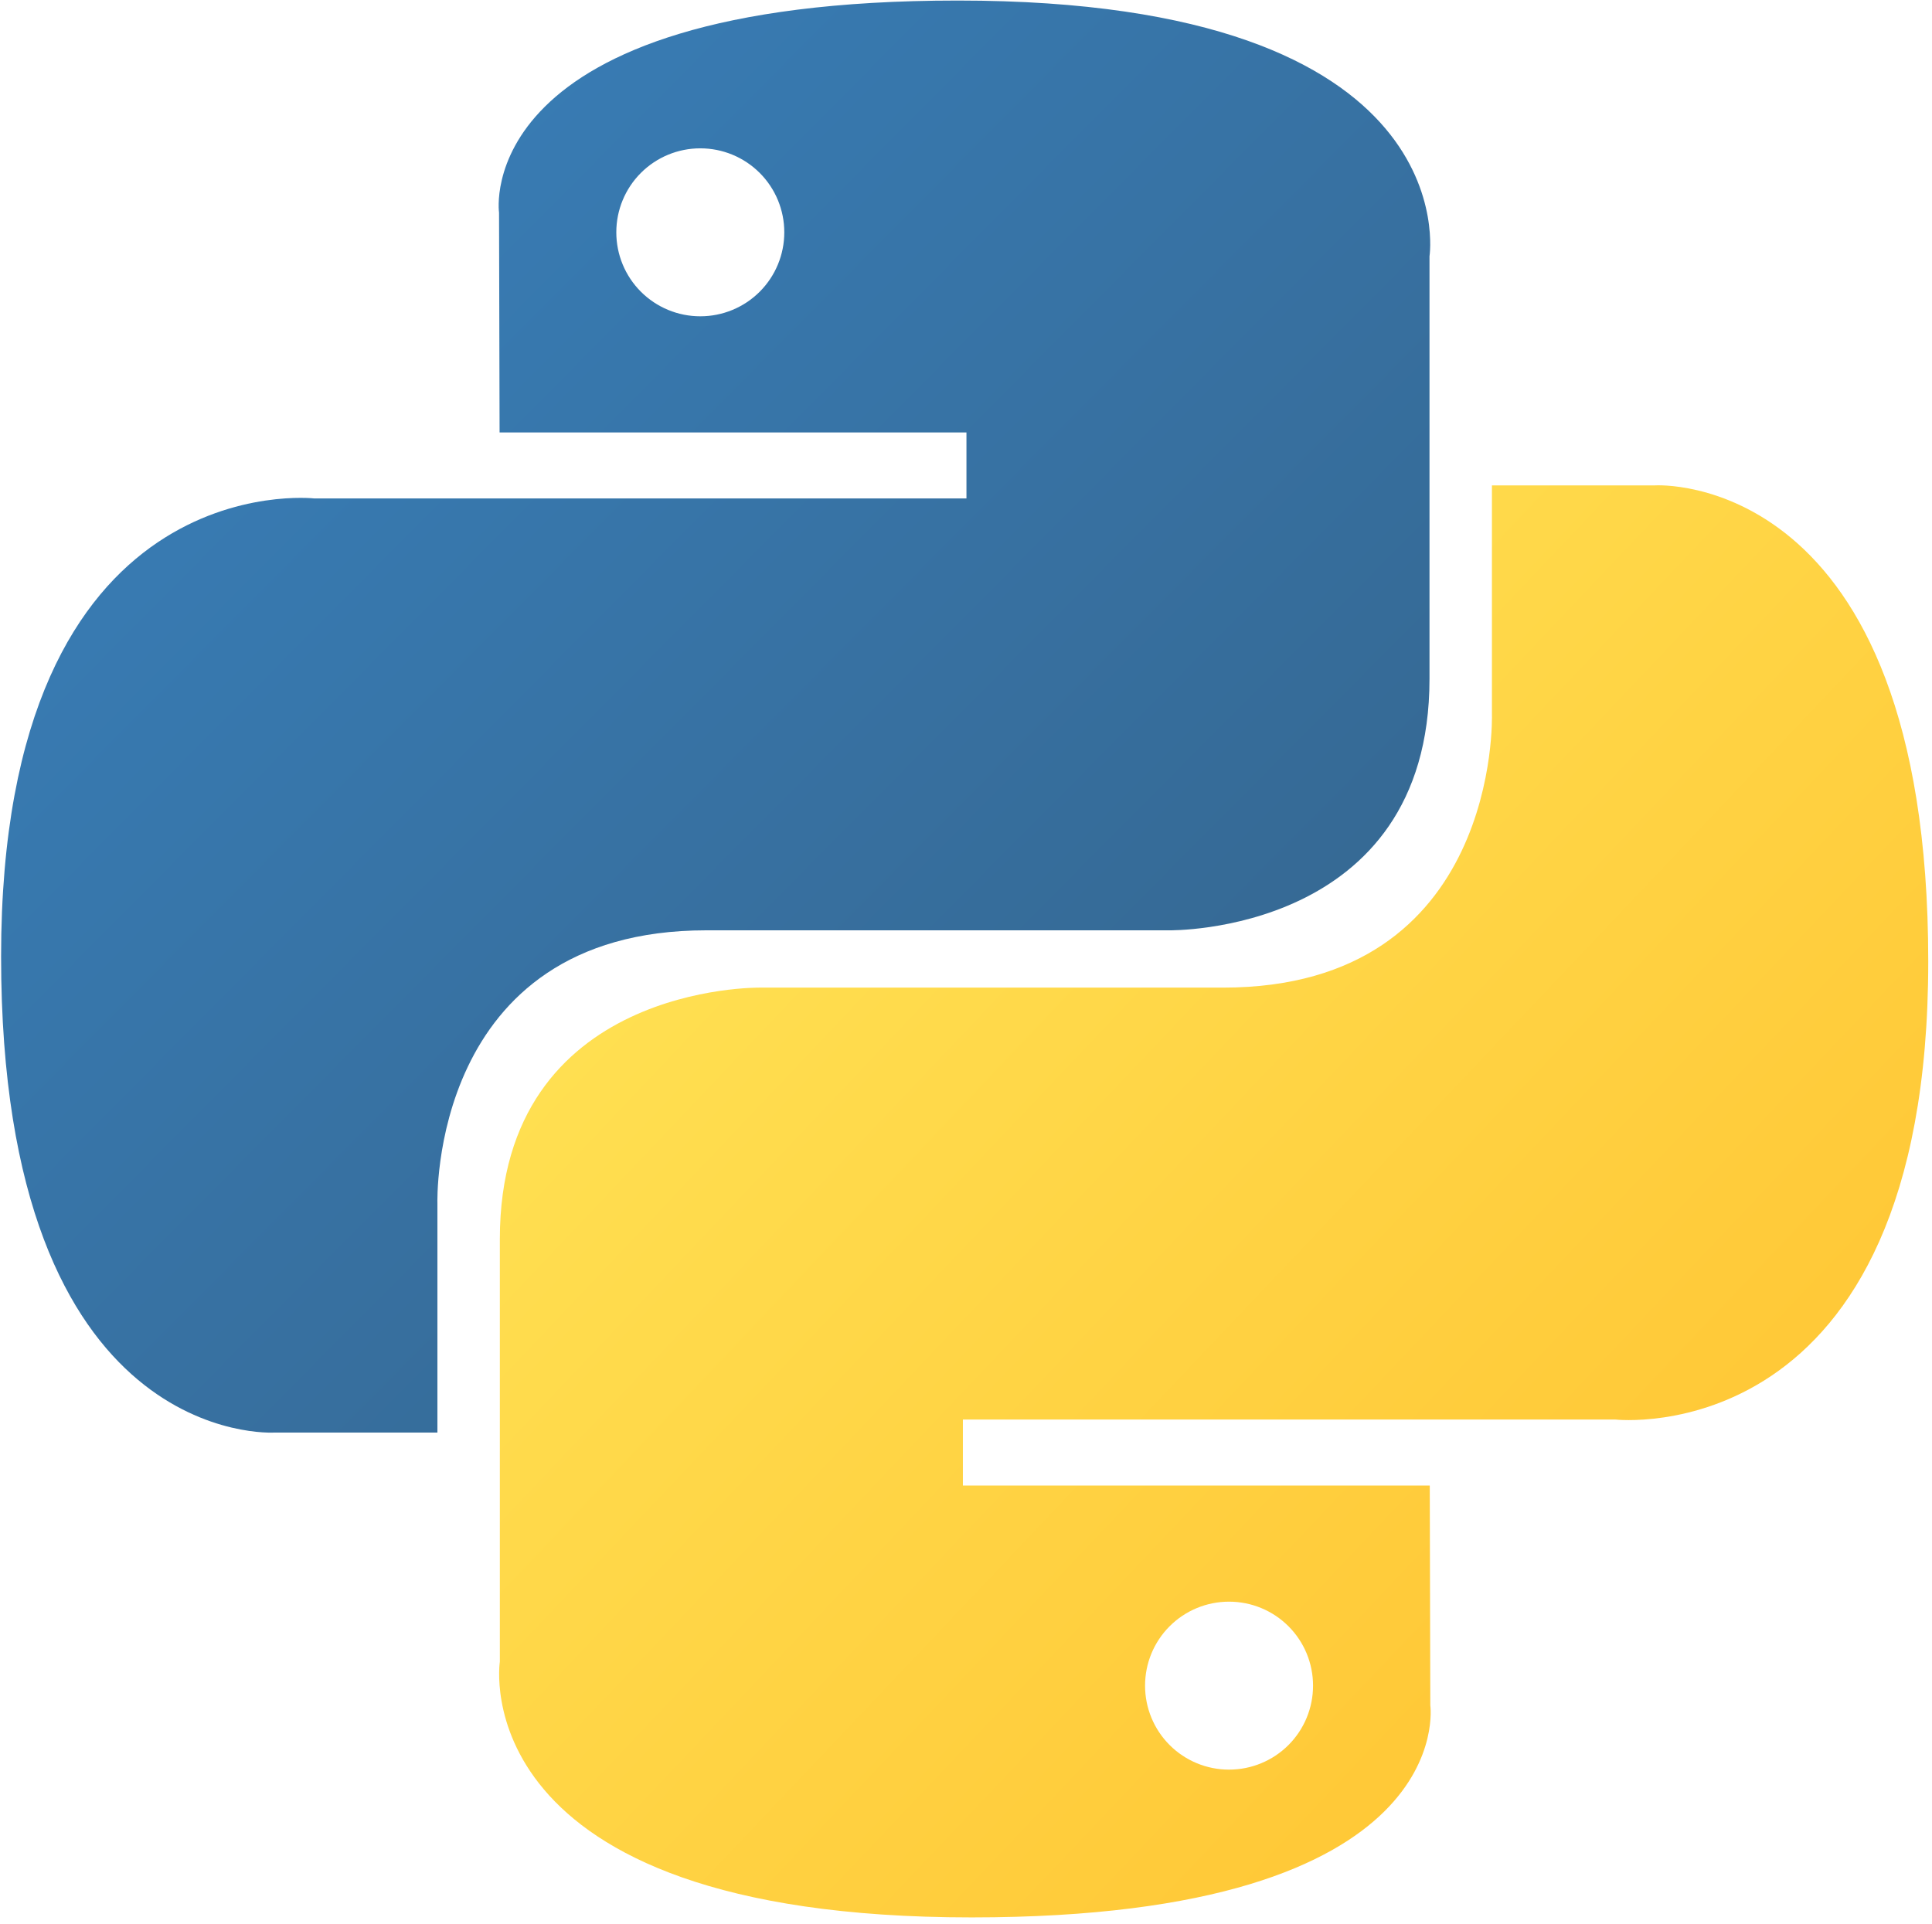
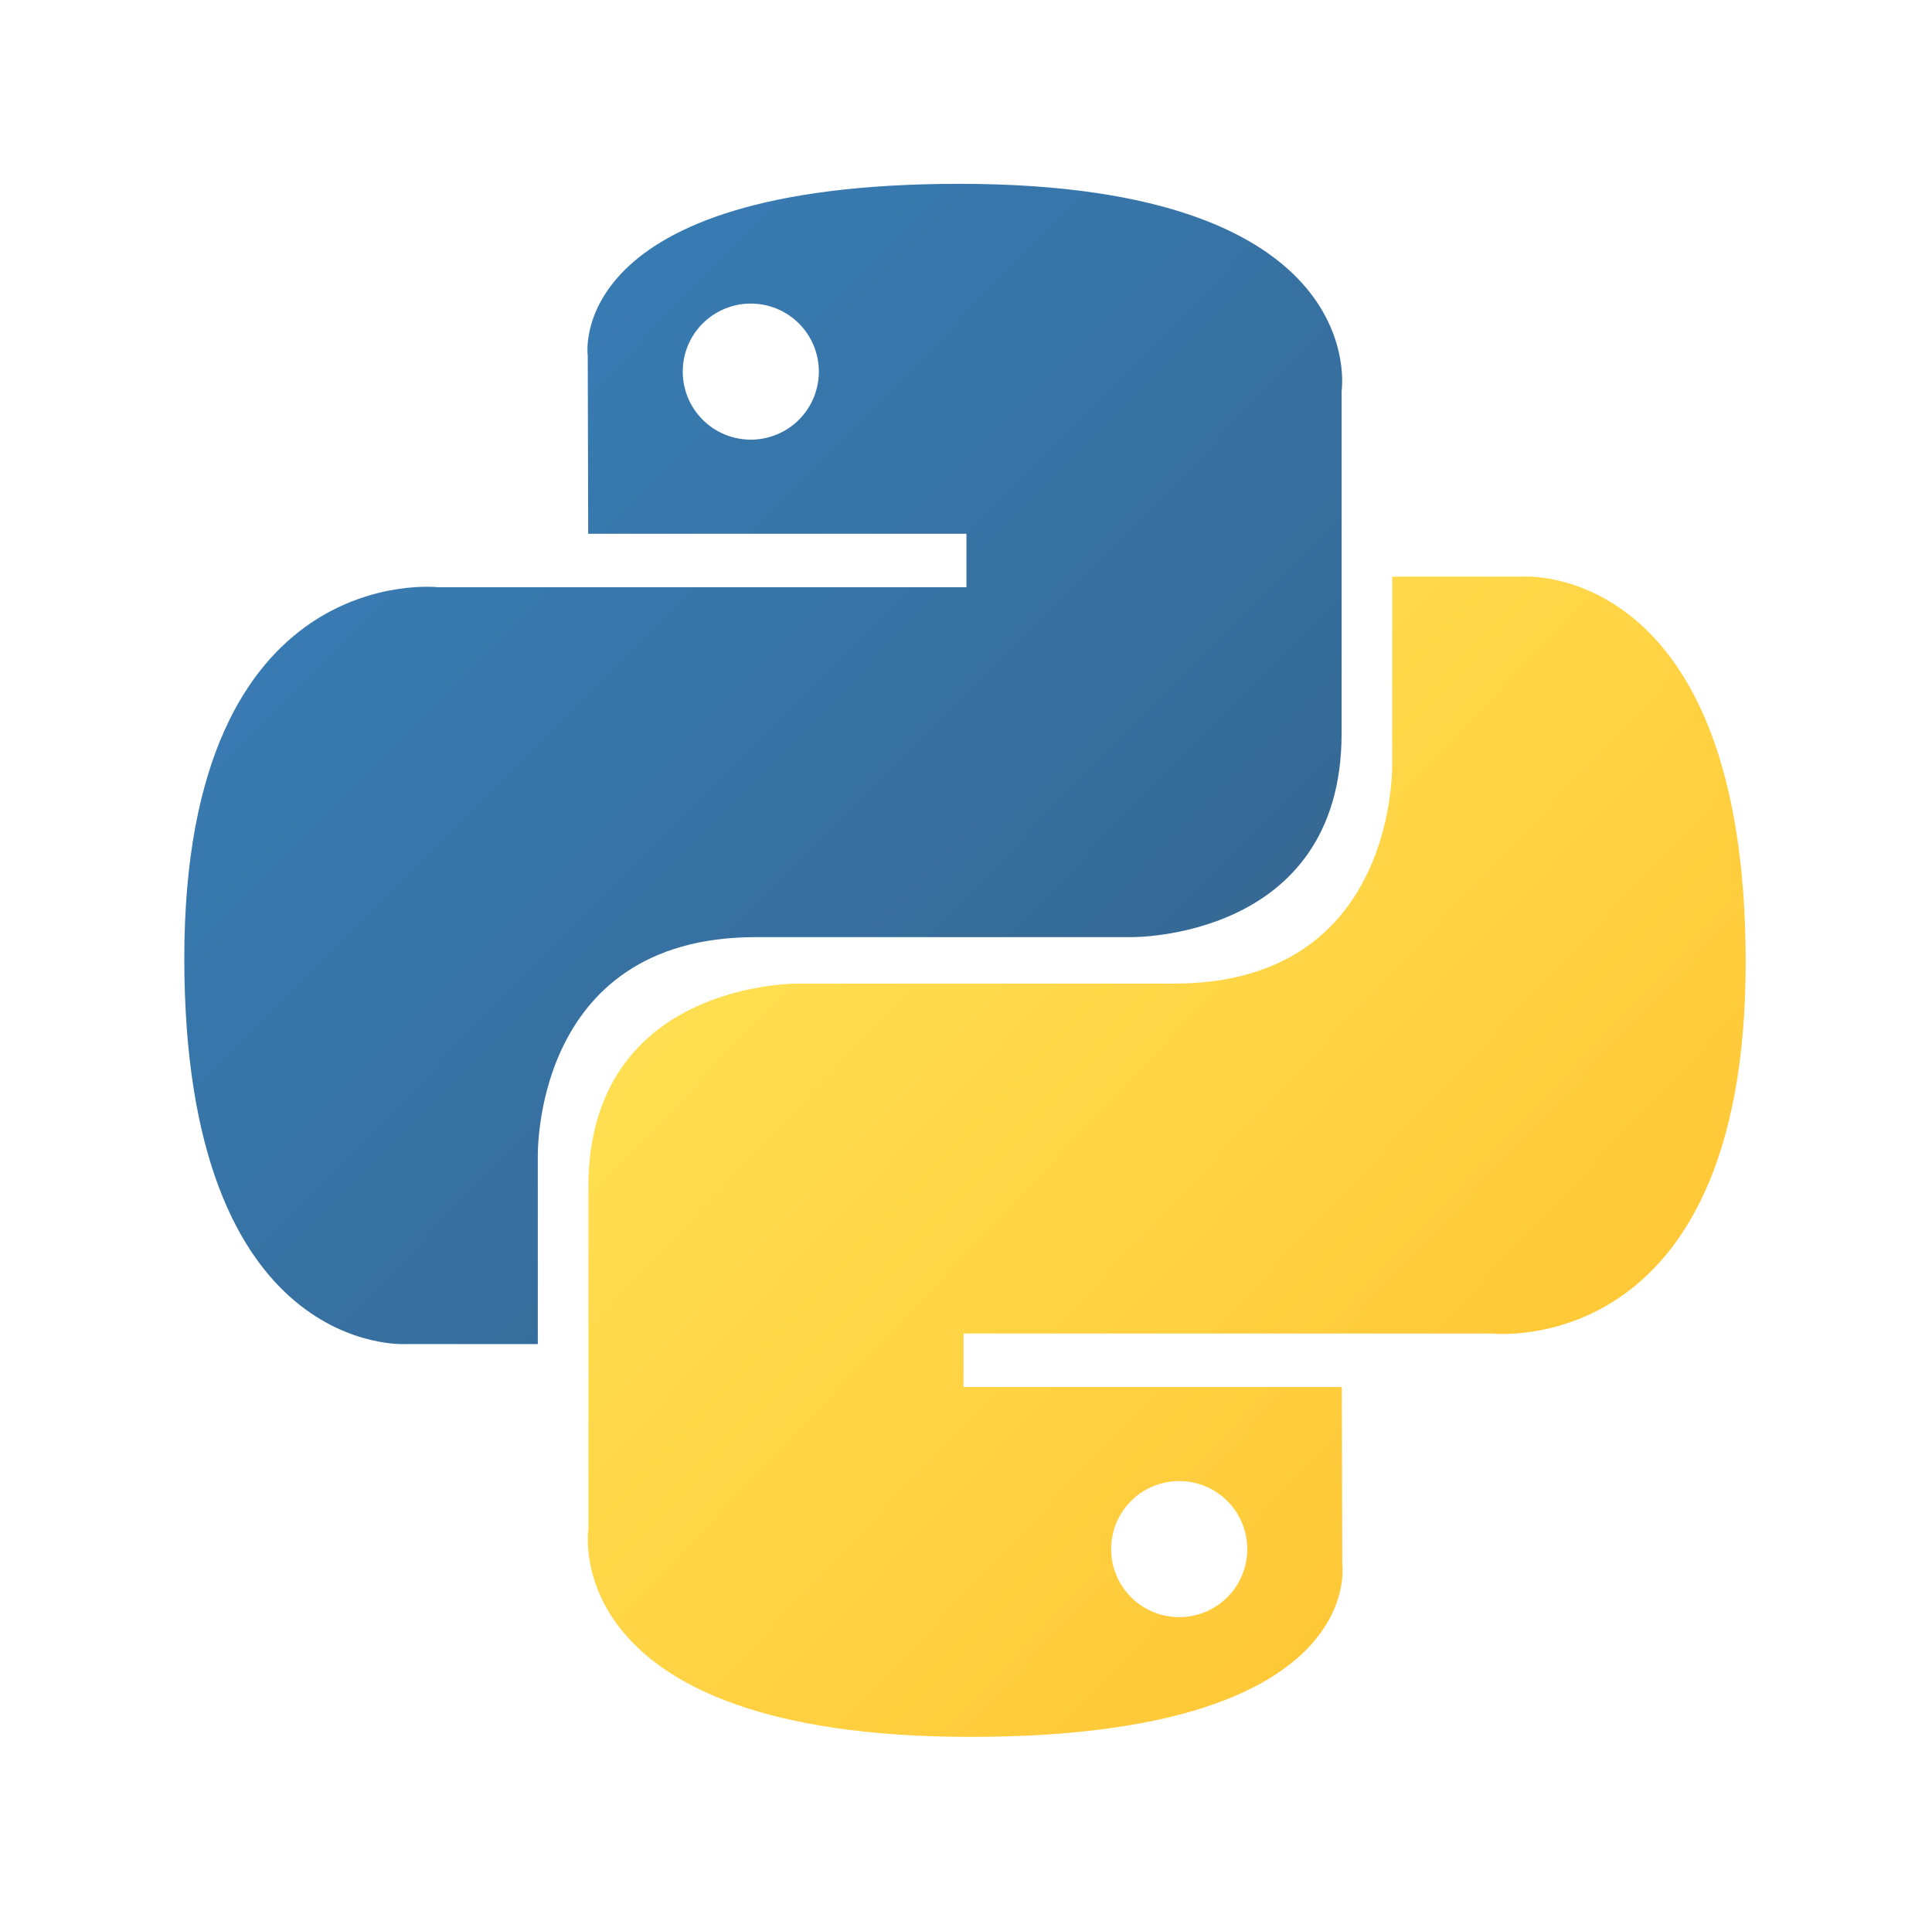
- <svg xmlns="http://www.w3.org/2000/svg" width="2500" height="2490" viewBox="0 0 256 255" preserveAspectRatio="xMinYMin meet">
+ <svg xmlns="http://www.w3.org/2000/svg" width="2500" height="2490" viewBox="-30 -30 316 255" preserveAspectRatio="xMinYMin meet">
  <defs>
    <linearGradient x1="12.959%" y1="12.039%" x2="79.639%" y2="78.201%" id="a">
      <stop stop-color="#387EB8" offset="0%" />
      <stop stop-color="#366994" offset="100%" />
    </linearGradient>
    <linearGradient x1="19.128%" y1="20.579%" x2="90.742%" y2="88.429%" id="b">
      <stop stop-color="#FFE052" offset="0%" />
      <stop stop-color="#FFC331" offset="100%" />
    </linearGradient>
  </defs>
  <path d="M126.916.072c-64.832 0-60.784 28.115-60.784 28.115l.072 29.128h61.868v8.745H41.631S.145 61.355.145 126.77c0 65.417 36.21 63.097 36.21 63.097h21.61v-30.356s-1.165-36.21 35.632-36.21h61.362s34.475.557 34.475-33.319V33.97S194.67.072 126.916.072zM92.802 19.66a11.12 11.12 0 0 1 11.13 11.13 11.12 11.12 0 0 1-11.13 11.13 11.12 11.12 0 0 1-11.13-11.13 11.12 11.12 0 0 1 11.13-11.13z" fill="url(#a)" />
  <path d="M128.757 254.126c64.832 0 60.784-28.115 60.784-28.115l-.072-29.127H127.6v-8.745h86.441s41.486 4.705 41.486-60.712c0-65.416-36.21-63.096-36.21-63.096h-21.61v30.355s1.165 36.21-35.632 36.21h-61.362s-34.475-.557-34.475 33.32v56.013s-5.235 33.897 62.518 33.897zm34.114-19.586a11.12 11.12 0 0 1-11.13-11.13 11.12 11.12 0 0 1 11.13-11.131 11.12 11.12 0 0 1 11.13 11.13 11.12 11.12 0 0 1-11.13 11.13z" fill="url(#b)" />
</svg>
